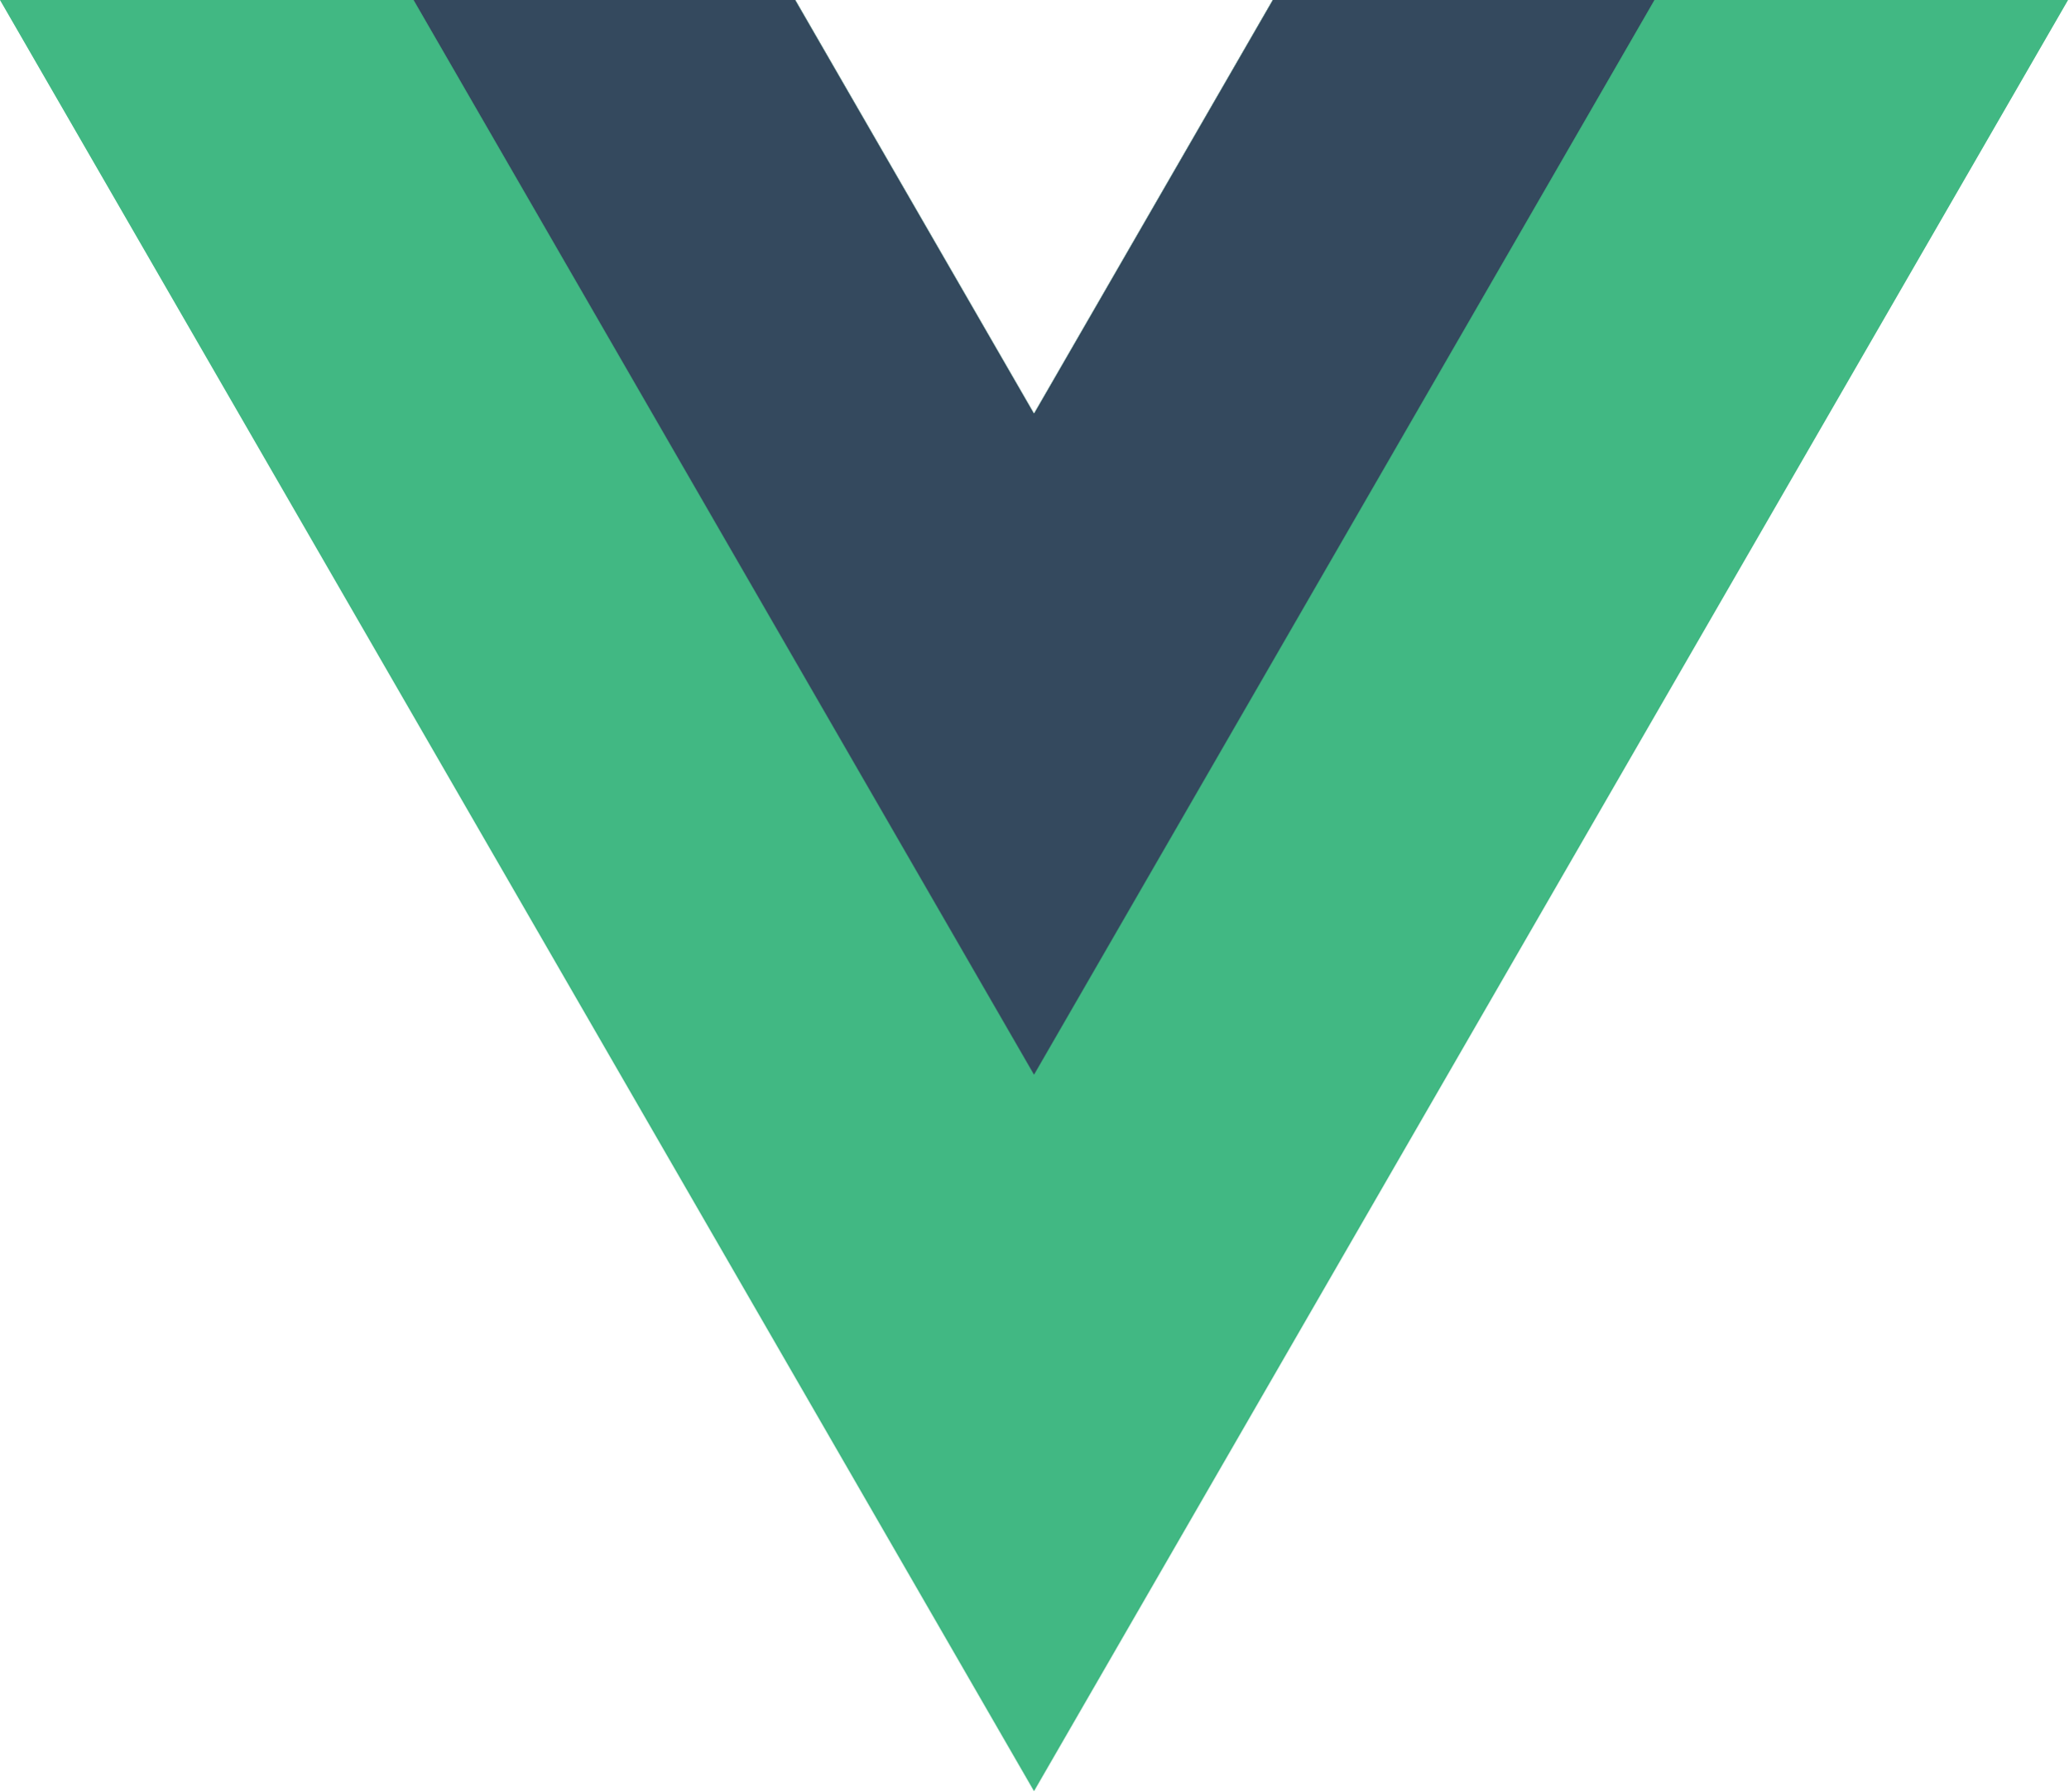
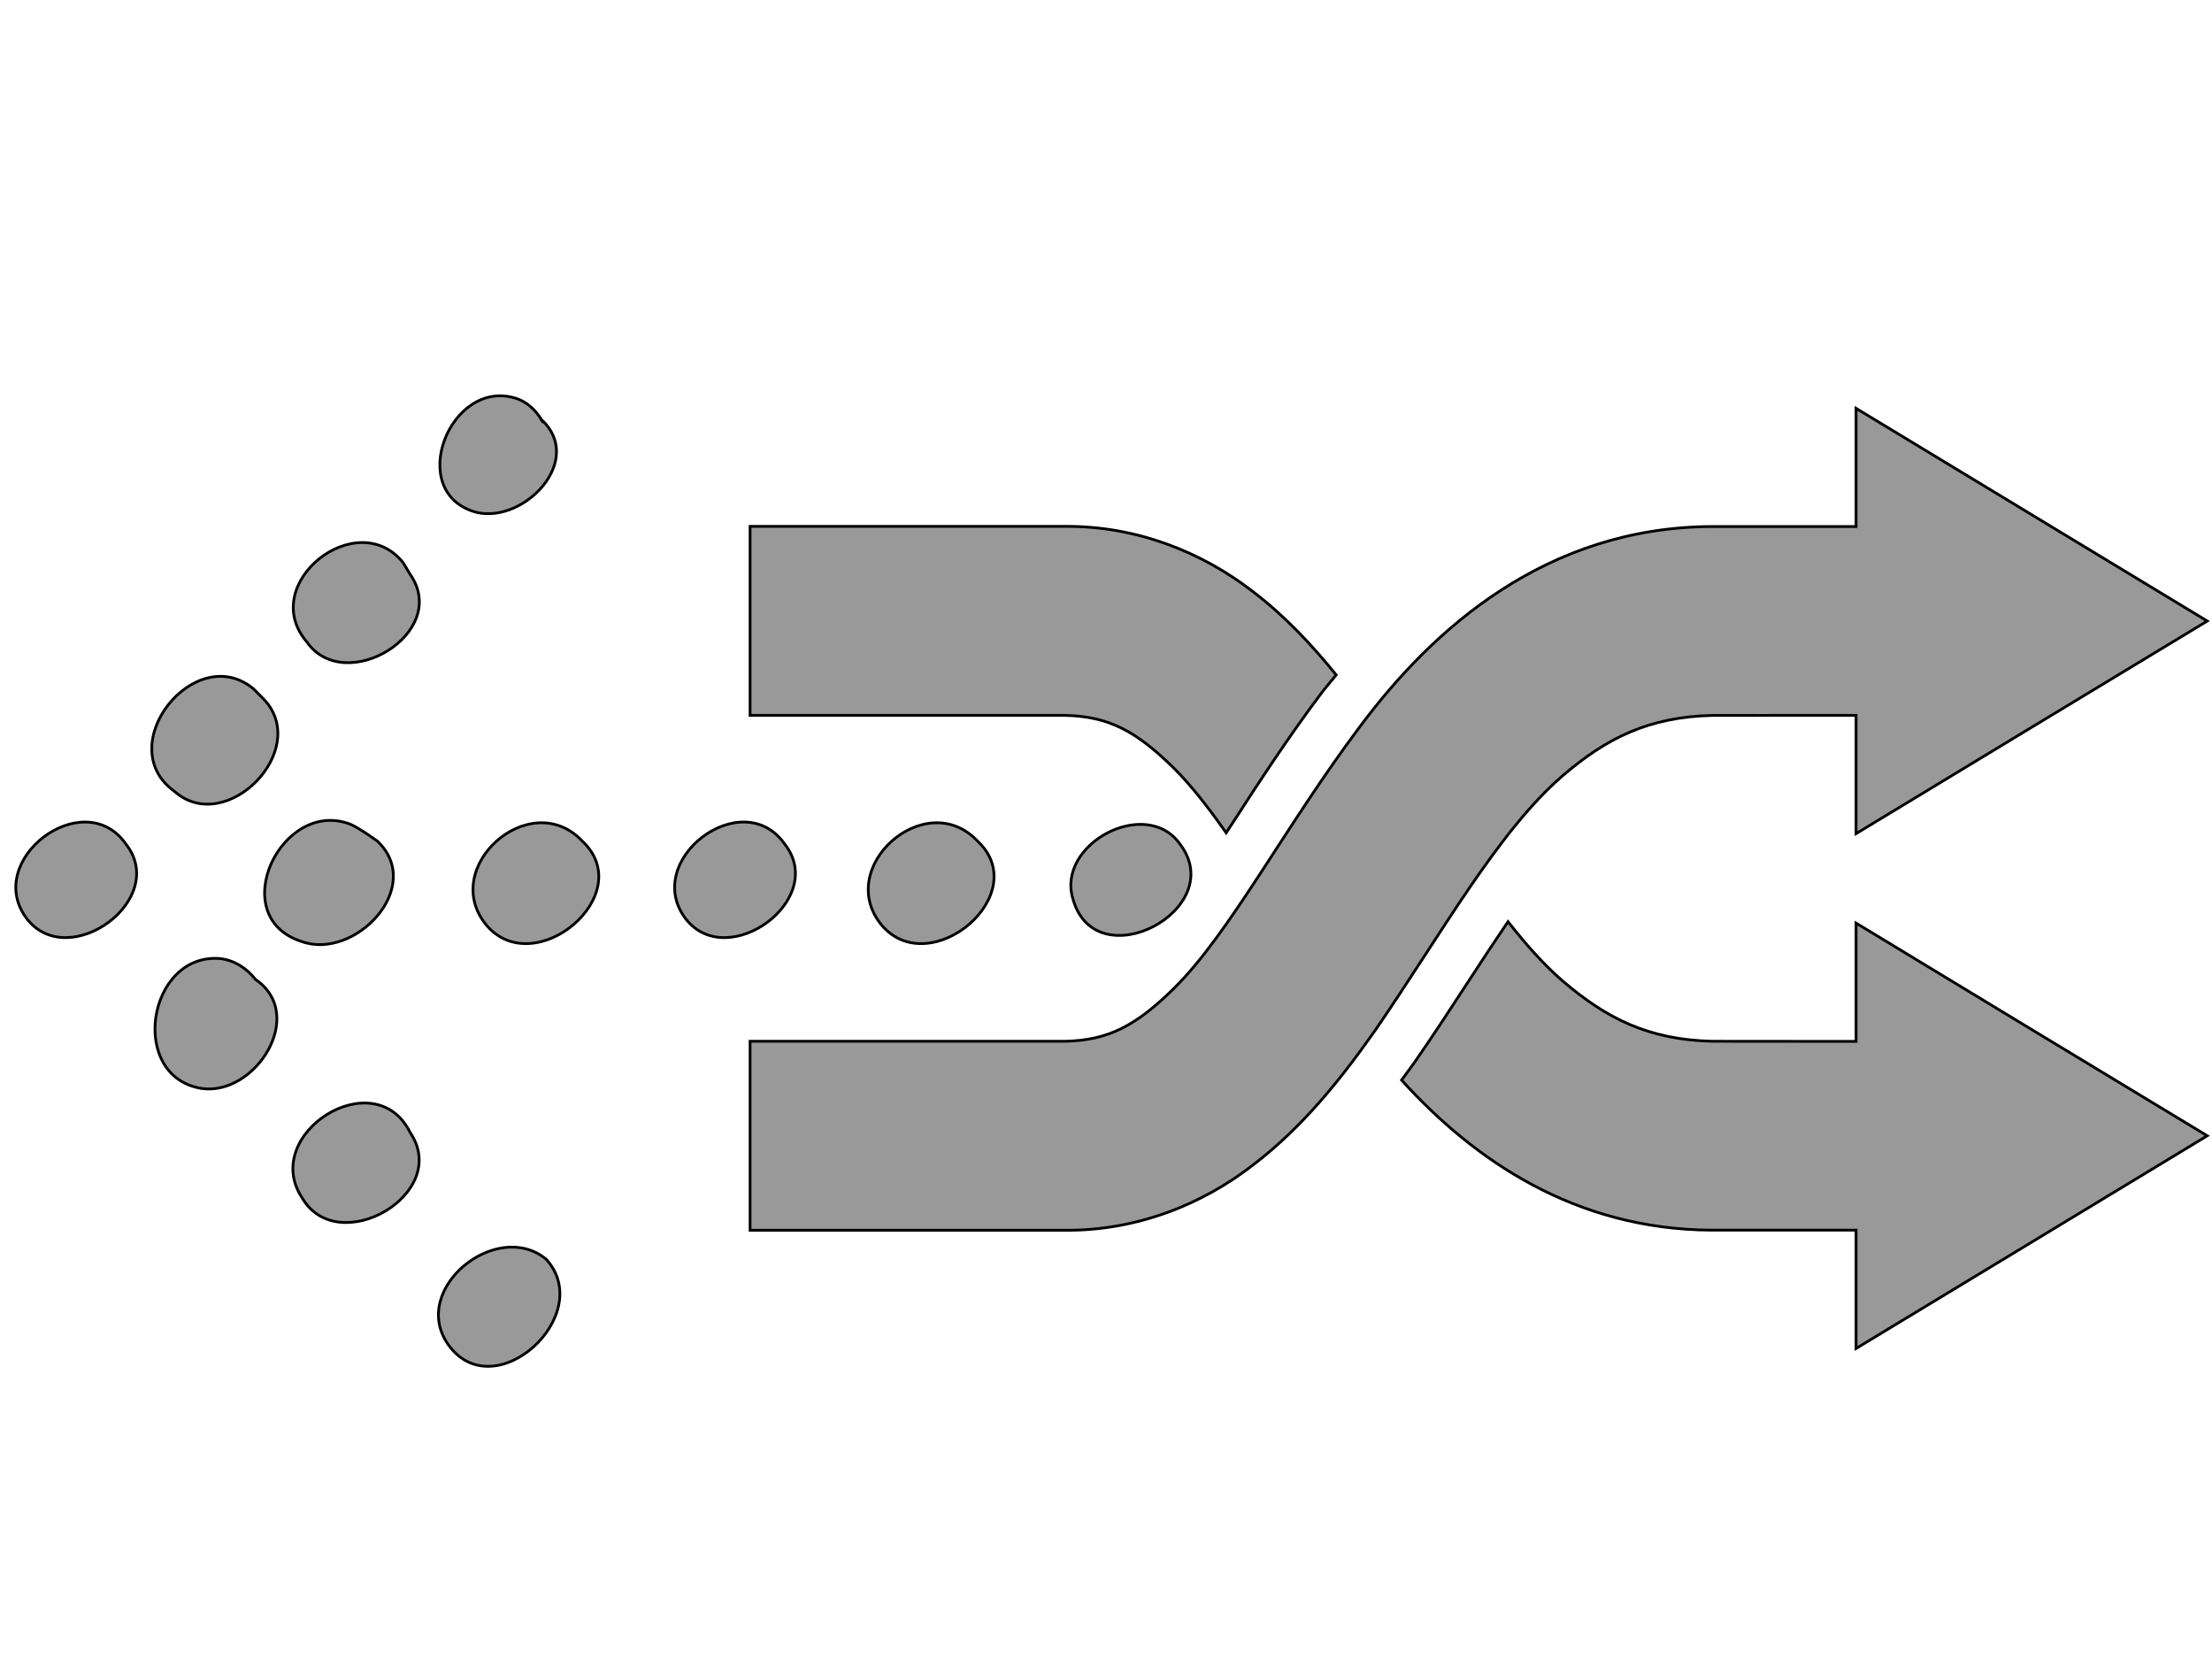
- <svg xmlns="http://www.w3.org/2000/svg" viewBox="0 0 261.76 226.69">
-   <path d="M161.096.001l-30.225 52.351L100.647.001H-.005l130.877 226.688L261.749.001z" fill="#41b883" />
-   <path d="M161.096.001l-30.225 52.351L100.647.001H52.346l78.526 136.01L209.398.001z" fill="#34495e" />
+ <svg xmlns="http://www.w3.org/2000/svg" width="800" height="600">
+   <g>
+     <path id="svg_1" d="m424.634,277.913c6.245,6.192 12.456,14.223 18.829,23.295c0.919,-1.389 1.787,-2.735 2.706,-4.153c9.223,-14.223 19.676,-30.328 31.388,-45.911c1.859,-2.532 3.811,-4.659 5.705,-7.047c-8.79,-10.837 -18.485,-21.241 -30.18,-30.183c-18.085,-14.006 -41.714,-23.744 -67.979,-23.542l-113.824,0l0,68.354l113.845,0c15.83,0.318 25.866,5.7 39.51,19.186l-0,0zm246.642,55.939l0,42.785c-16.643,-0.044 -44.223,-0.044 -52.039,-0.044c-23.105,-0.564 -38.267,-8.305 -54.042,-21.776c-6.824,-5.889 -13.358,-13.269 -19.803,-21.487c-4.837,7.133 -9.712,14.498 -14.673,22.152c-6.029,9.261 -12.239,18.782 -18.719,28.143c-1.608,2.301 -3.412,4.673 -5.109,7.003c26.262,28.982 62.691,53.97 111.947,54.274l52.438,0l0,42.785l63.448,-38.415l63.555,-38.503l-63.555,-38.459l-63.448,-38.46l0,-0zm-106.081,-53.335c15.775,-13.5 30.938,-21.212 54.042,-21.776c7.815,0 35.396,0 52.039,-0.029l0,42.786l63.448,-38.431l63.555,-38.46l-63.555,-38.489l-63.448,-38.43l0,42.742l-52.438,0c-59.437,0.377 -100.414,36.608 -127.092,72.491c-27.182,36.261 -46.895,74.504 -67.111,94.485c-13.665,13.442 -23.68,18.882 -39.51,19.186l-113.845,0l0,68.353l113.845,0c26.262,0.203 49.89,-9.52 67.975,-23.556c18.268,-13.934 31.988,-31.312 44.296,-48.805c24.207,-35.233 44.296,-71.782 67.8,-92.069l0,-0z" stroke="#000" fill="#999999" />
+     <path id="svg_2" d="m414.391,-113.867c0.017,0.018 0.033,0.042 0.05,0.069c0.002,-0.004 0.005,-0.008 0.007,-0.012c0.024,-0.042 0.052,-0.089 0.083,-0.135c0.005,-0.007 0.01,-0.014 0.015,-0.021c-0.023,-0.032 -0.049,-0.062 -0.08,-0.089c-0.048,-0.041 -0.11,-0.07 -0.18,-0.069l-0.301,0l0,0.201l0.301,0c0.042,0.001 0.068,0.017 0.105,0.056l0,0zm0.653,0.165l0,0.126c-0.044,-0 -0.117,-0 -0.138,-0c-0.061,-0.002 -0.101,-0.024 -0.143,-0.064c-0.018,-0.017 -0.035,-0.039 -0.052,-0.063c-0.013,0.021 -0.026,0.043 -0.039,0.065c-0.016,0.027 -0.032,0.055 -0.05,0.083c-0.004,0.007 -0.009,0.014 -0.014,0.021c0.07,0.085 0.166,0.159 0.296,0.16l0.139,0l0,0.126l0.168,-0.113l0.168,-0.113l-0.168,-0.113l-0.168,-0.113l0,0zm-0.281,-0.157c0.042,-0.04 0.082,-0.062 0.143,-0.064c0.021,0 0.094,0 0.138,-0l0,0.126l0.168,-0.113l0.168,-0.113l-0.168,-0.113l-0.168,-0.113l0,0.126l-0.139,0c-0.157,0.001 -0.266,0.108 -0.336,0.213c-0.072,0.107 -0.124,0.219 -0.178,0.278c-0.036,0.04 -0.063,0.056 -0.105,0.056l-0.301,0l0,0.201l0.301,0c0.07,0.001 0.132,-0.028 0.18,-0.069c0.048,-0.041 0.085,-0.092 0.117,-0.144c0.064,-0.104 0.117,-0.211 0.179,-0.271l0,0z" stroke="#000" fill="#999999" />
+     <path transform="rotate(180, 218.215, 318.651)" id="svg_5" d="m238.921,181.915c-18.361,-20.119 18.701,-54.164 35.361,-30.973c14.221,20.101 -17.389,45.657 -35.361,30.973zm49.165,45.788c-15.004,-22.15 26.051,-45.816 39.038,-23.69c15.416,23.137 -26.242,49.562 -39.038,23.69zm55.971,55.399c-18.745,-12.731 -0.116,-42.099 19.293,-39.479c26.961,4.129 19.755,49.208 -6.54,46.998c-5.105,-0.594 -9.652,-3.502 -12.753,-7.519zm46.818,48.915c-15.676,-19.997 20.472,-46.262 35.668,-27.22c16.528,21.182 -20.359,49.14 -35.668,27.22zm-90.913,1.097c-17.427,-16.552 8.153,-43.295 27.398,-36.314c27.963,8.981 7.173,52.159 -17.782,42.349c-3.433,-1.632 -6.507,-3.876 -9.616,-6.035zm-74.124,0c-20.482,-19.193 16.942,-50.721 34.471,-30.644c17.785,20.927 -15.59,50.621 -34.471,30.644zm-73.218,-1.097c-15.686,-19.992 20.482,-46.271 35.663,-27.212c16.482,21.215 -20.303,49.123 -35.663,27.212zm-69.735,1.097c-20.482,-19.193 16.942,-50.721 34.471,-30.644c17.785,20.927 -15.59,50.621 -34.471,30.644zm-73.212,-1.08c-17.973,-23.596 30.635,-49.347 38.739,-19.746c5.992,19.809 -26.457,37.059 -38.739,19.746zm331.416,52.449c-17.465,-18.181 13.598,-49.943 32.236,-33.395c23.016,16.485 -7.481,54.681 -28.612,37.053c-1.192,-1.235 -2.413,-2.442 -3.624,-3.659zm-53.002,45.085c-14.722,-21.07 23.544,-44.196 37.367,-24.437c18.031,20.989 -18.184,49.586 -34.861,28.618l-2.506,-4.181zm-47.409,56.071c-15.906,-14.6 5.942,-37.594 23.257,-33.683c26.355,6.822 9.747,49.23 -14.427,41.182c-3.746,-1.291 -6.785,-4.16 -8.831,-7.5z" stroke="#000" fill="#999999" />
+   </g>
</svg>
